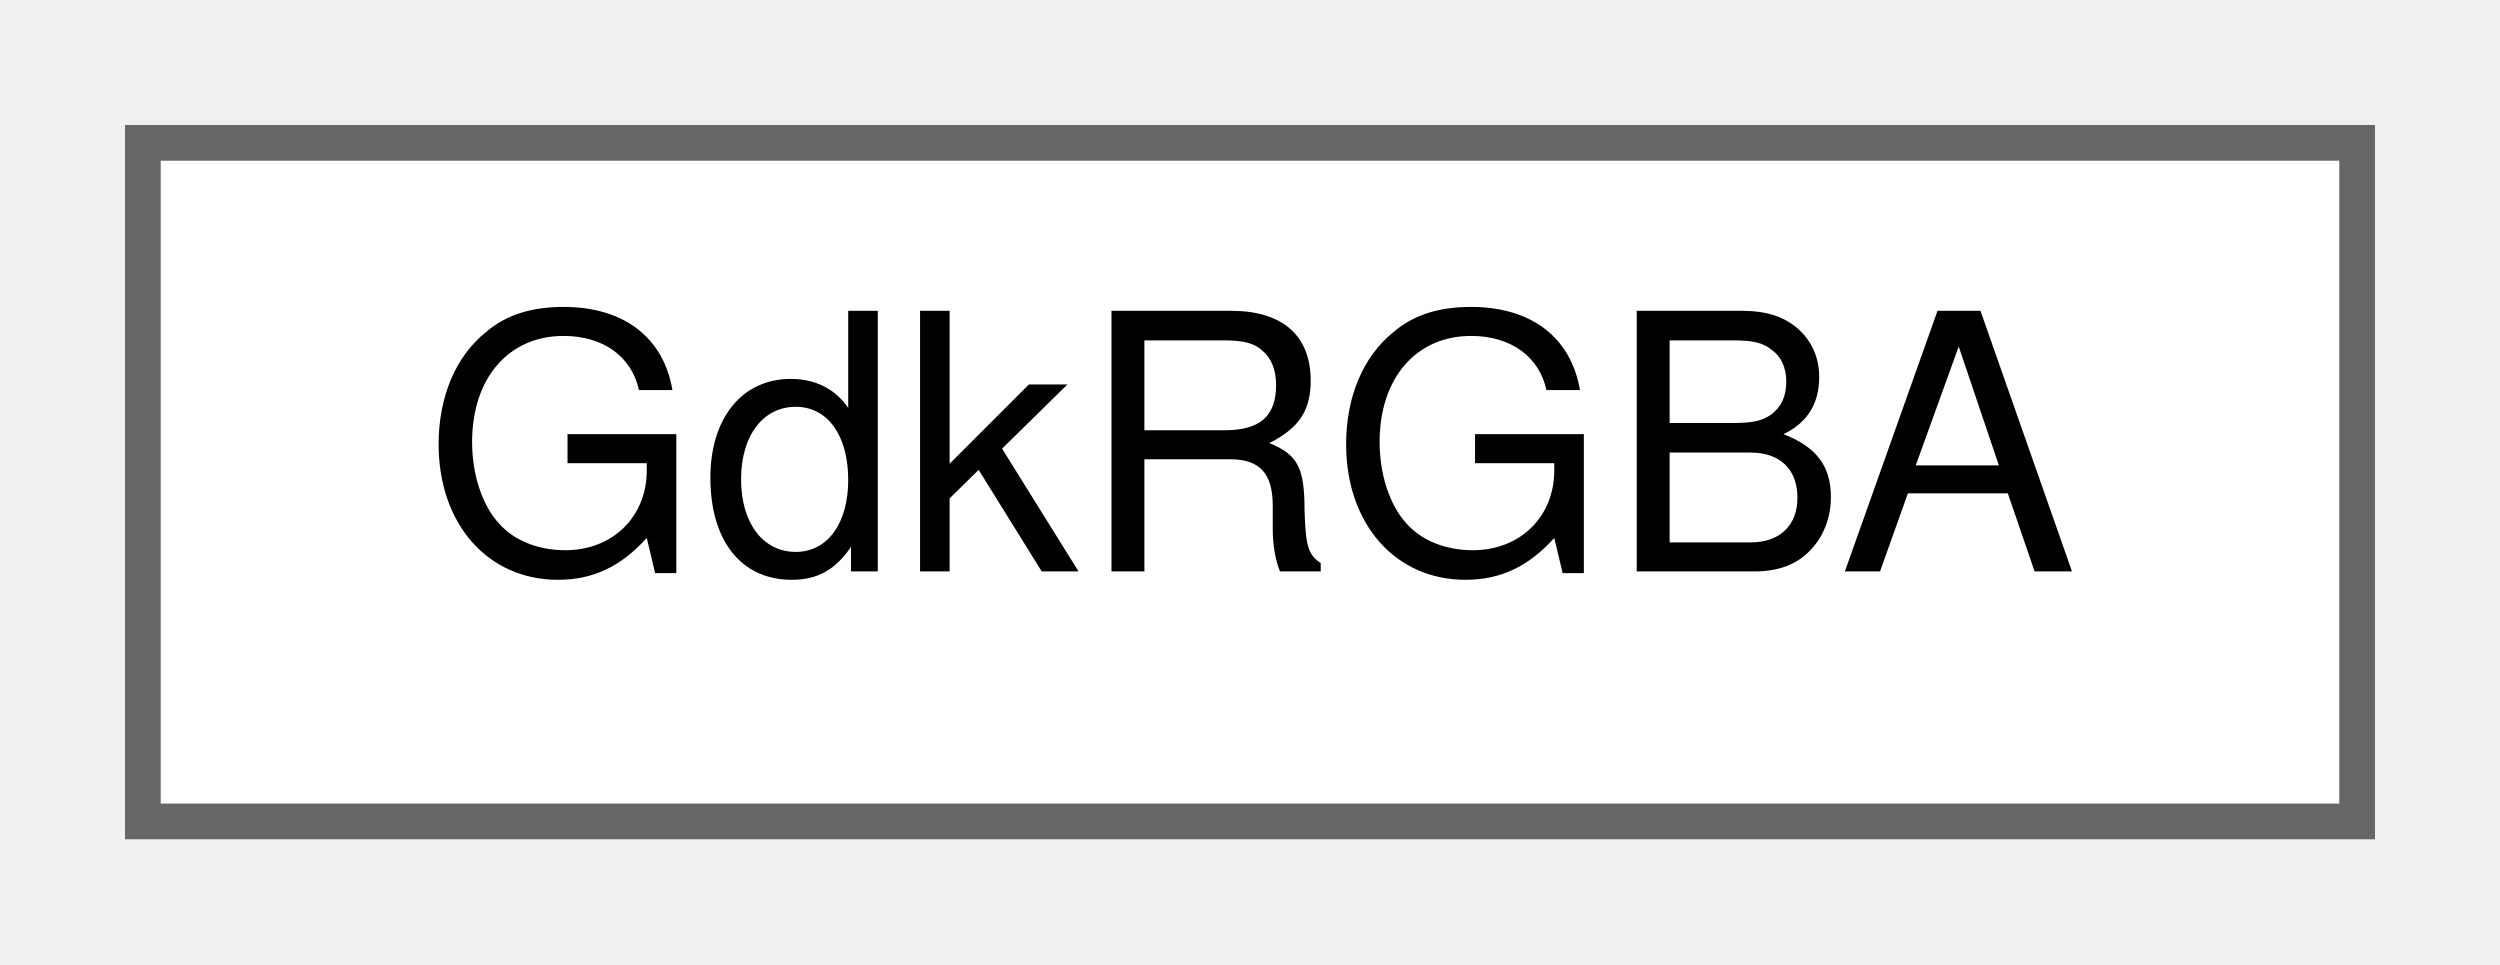
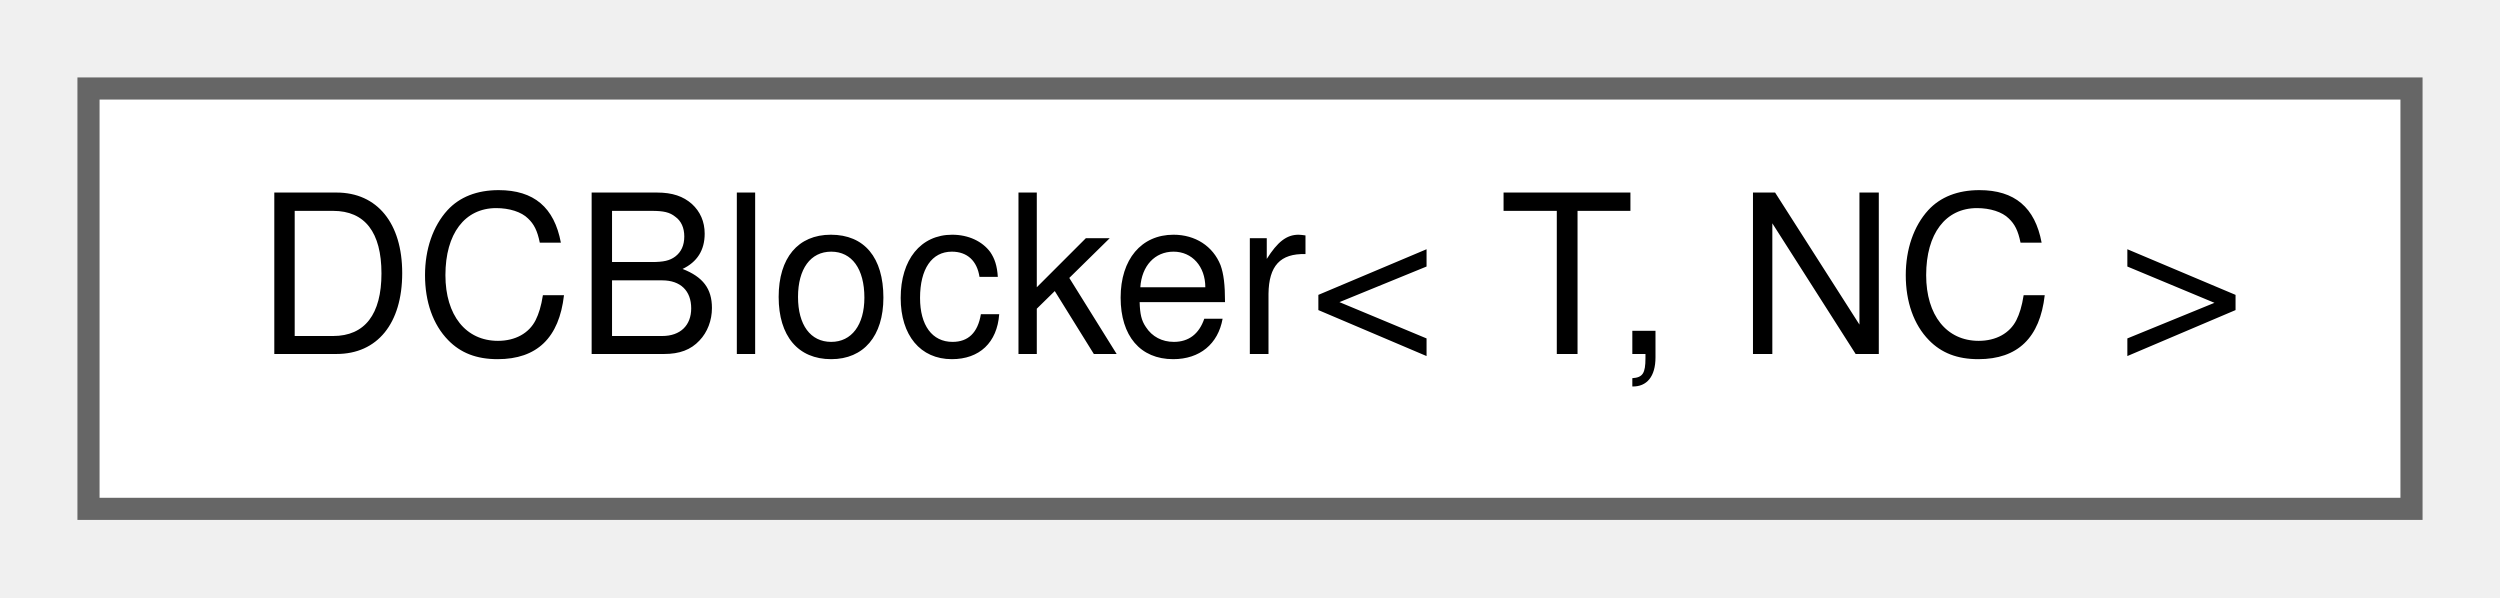
- <svg xmlns="http://www.w3.org/2000/svg" xmlns:xlink="http://www.w3.org/1999/xlink" width="70pt" height="27pt" viewBox="0.00 0.00 70.00 27.00">
+ <svg xmlns="http://www.w3.org/2000/svg" xmlns:xlink="http://www.w3.org/1999/xlink" width="113pt" height="27pt" viewBox="0.00 0.00 113.00 27.00">
  <g id="graph0" class="graph" transform="scale(1 1) rotate(0) translate(4 23)">
    <g id="node1" class="node">
      <g id="a_node1">
-         <a xlink:href="struct_gdk_r_g_b_a.html" target="_top" xlink:title=" ">
-           <polygon fill="white" stroke="#666666" points="62,-19 0,-19 0,0 62,0 62,-19" />
-           <text text-anchor="middle" x="31" y="-7" font-family="Helvetica,sans-Serif" font-size="10.00">GdkRGBA</text>
+         <a xlink:href="class_d_c_blocker.html" target="_top" xlink:title=" ">
+           <polygon fill="white" stroke="#666666" points="105,-19 0,-19 0,0 105,0 105,-19" />
+           <text text-anchor="middle" x="52.5" y="-7" font-family="Helvetica,sans-Serif" font-size="10.00">DCBlocker&lt; T, NC &gt;</text>
        </a>
      </g>
    </g>
  </g>
</svg>
